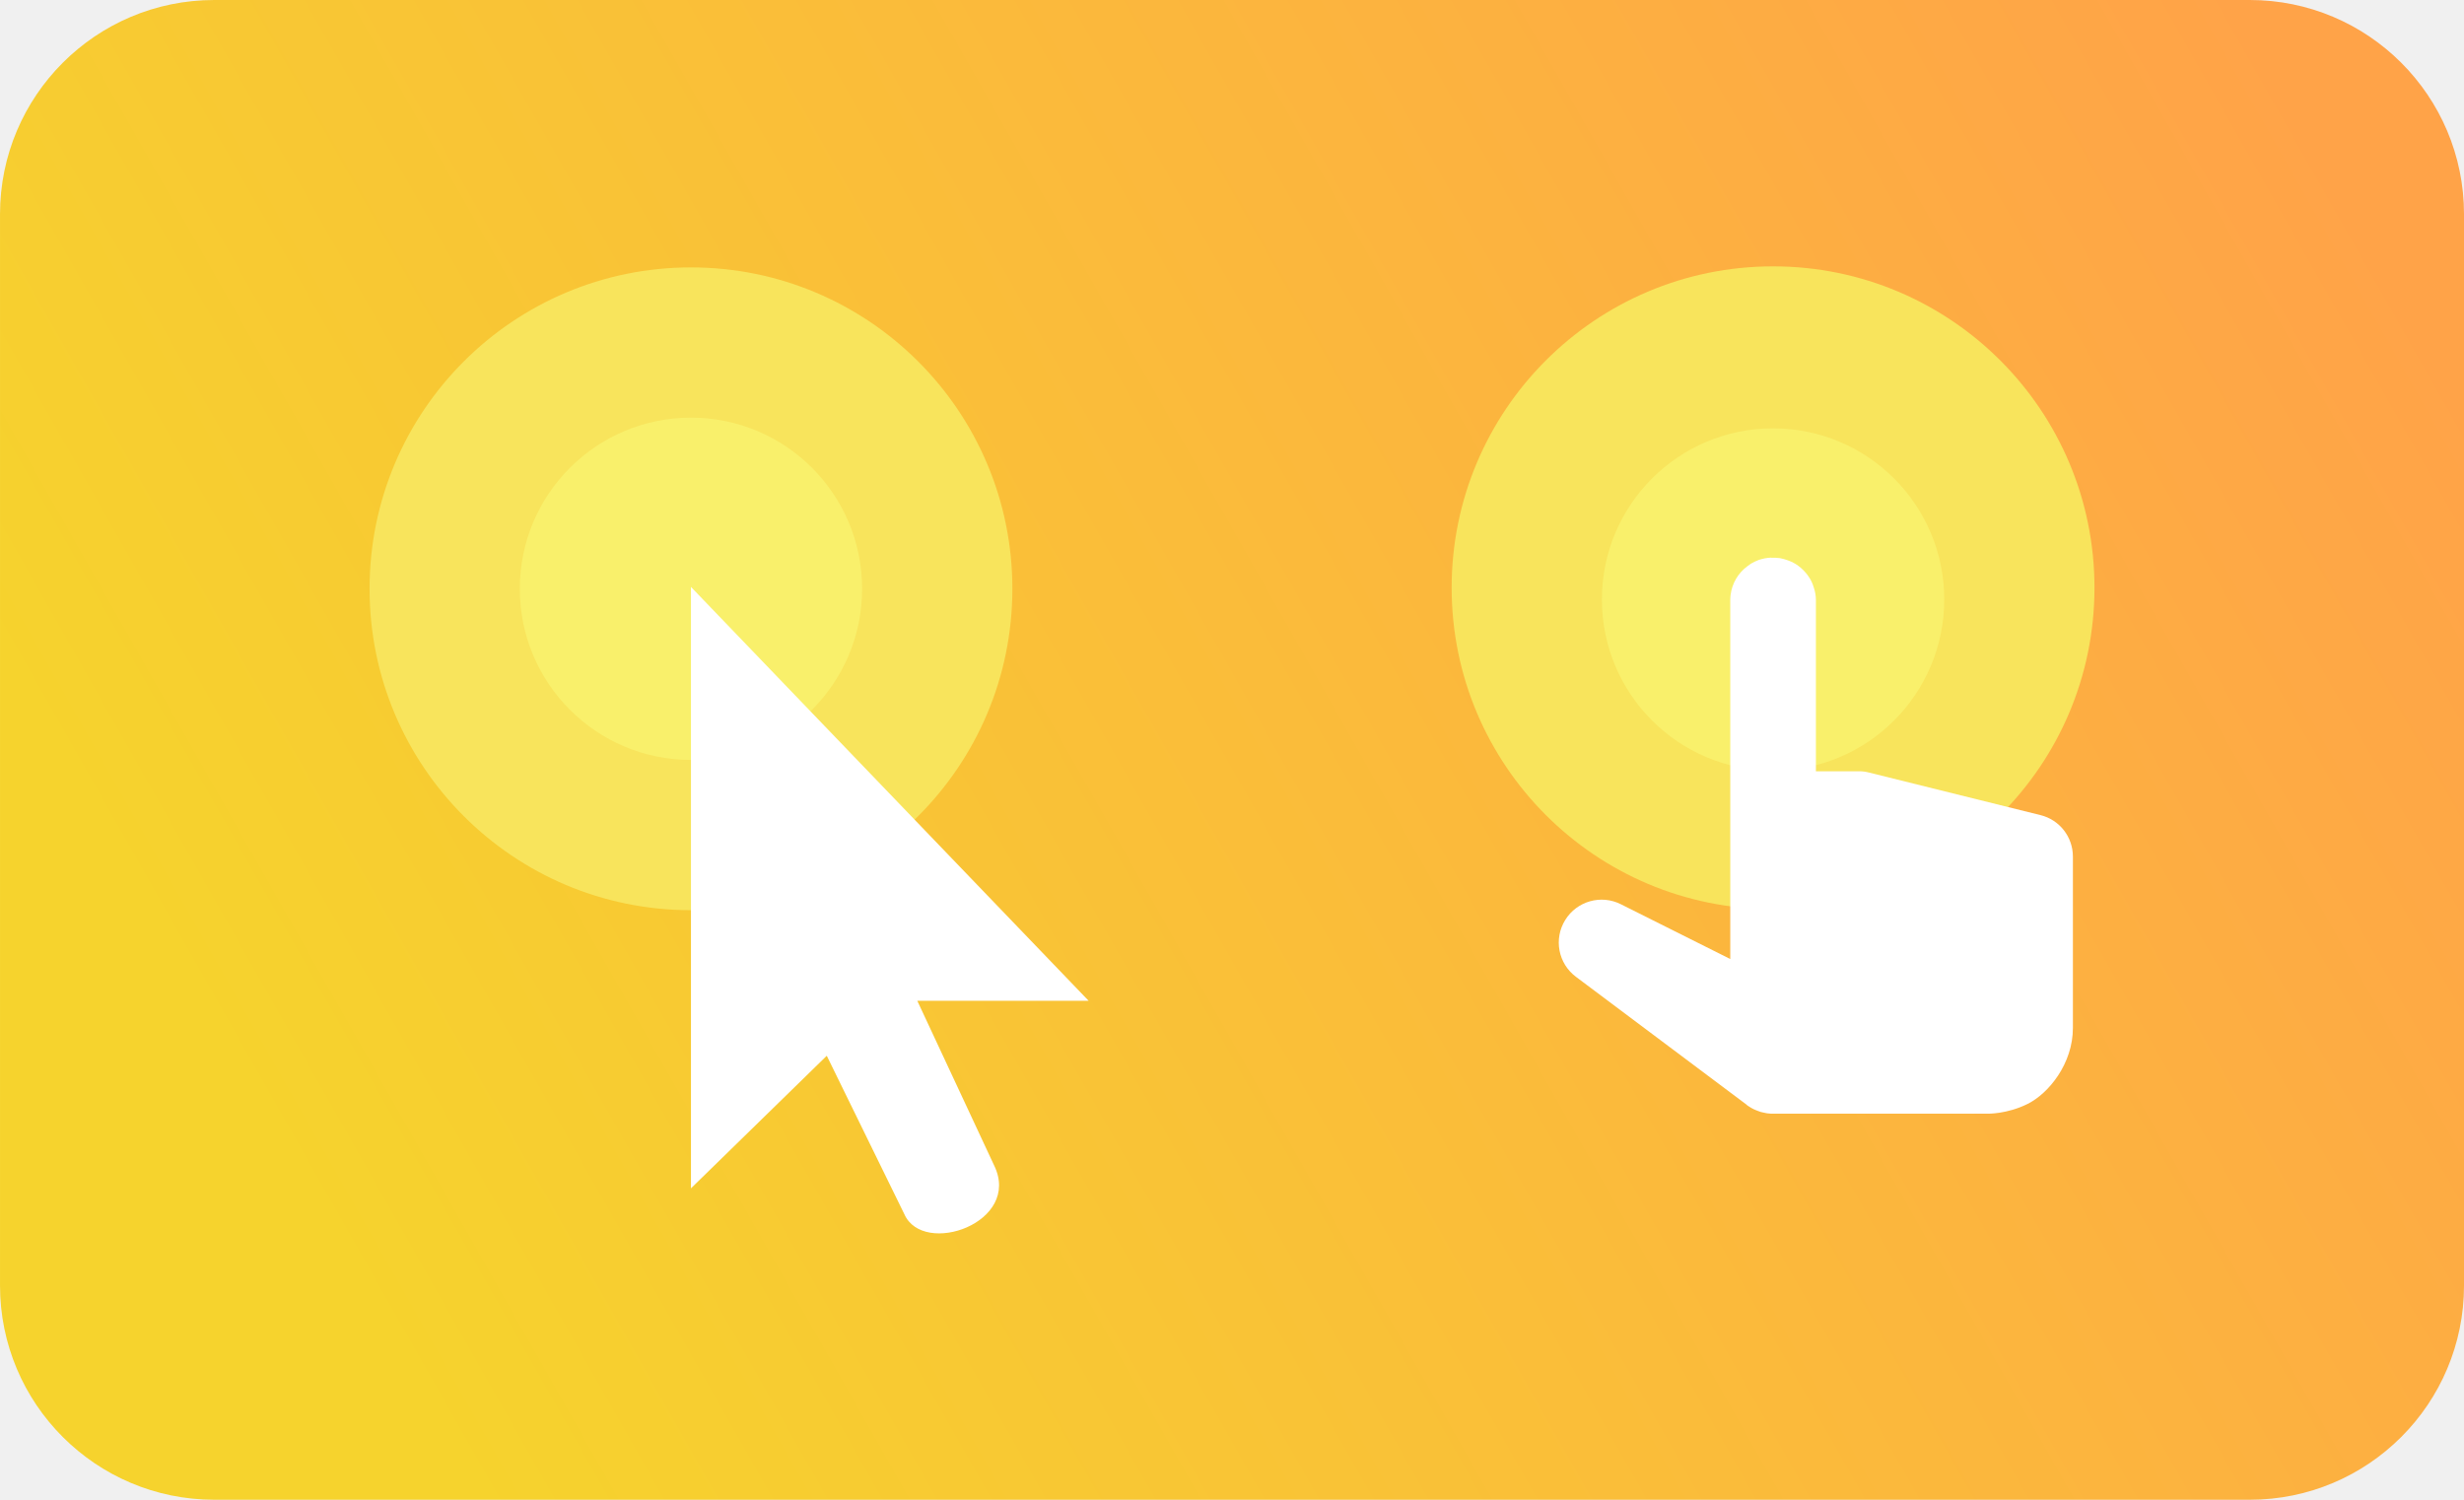
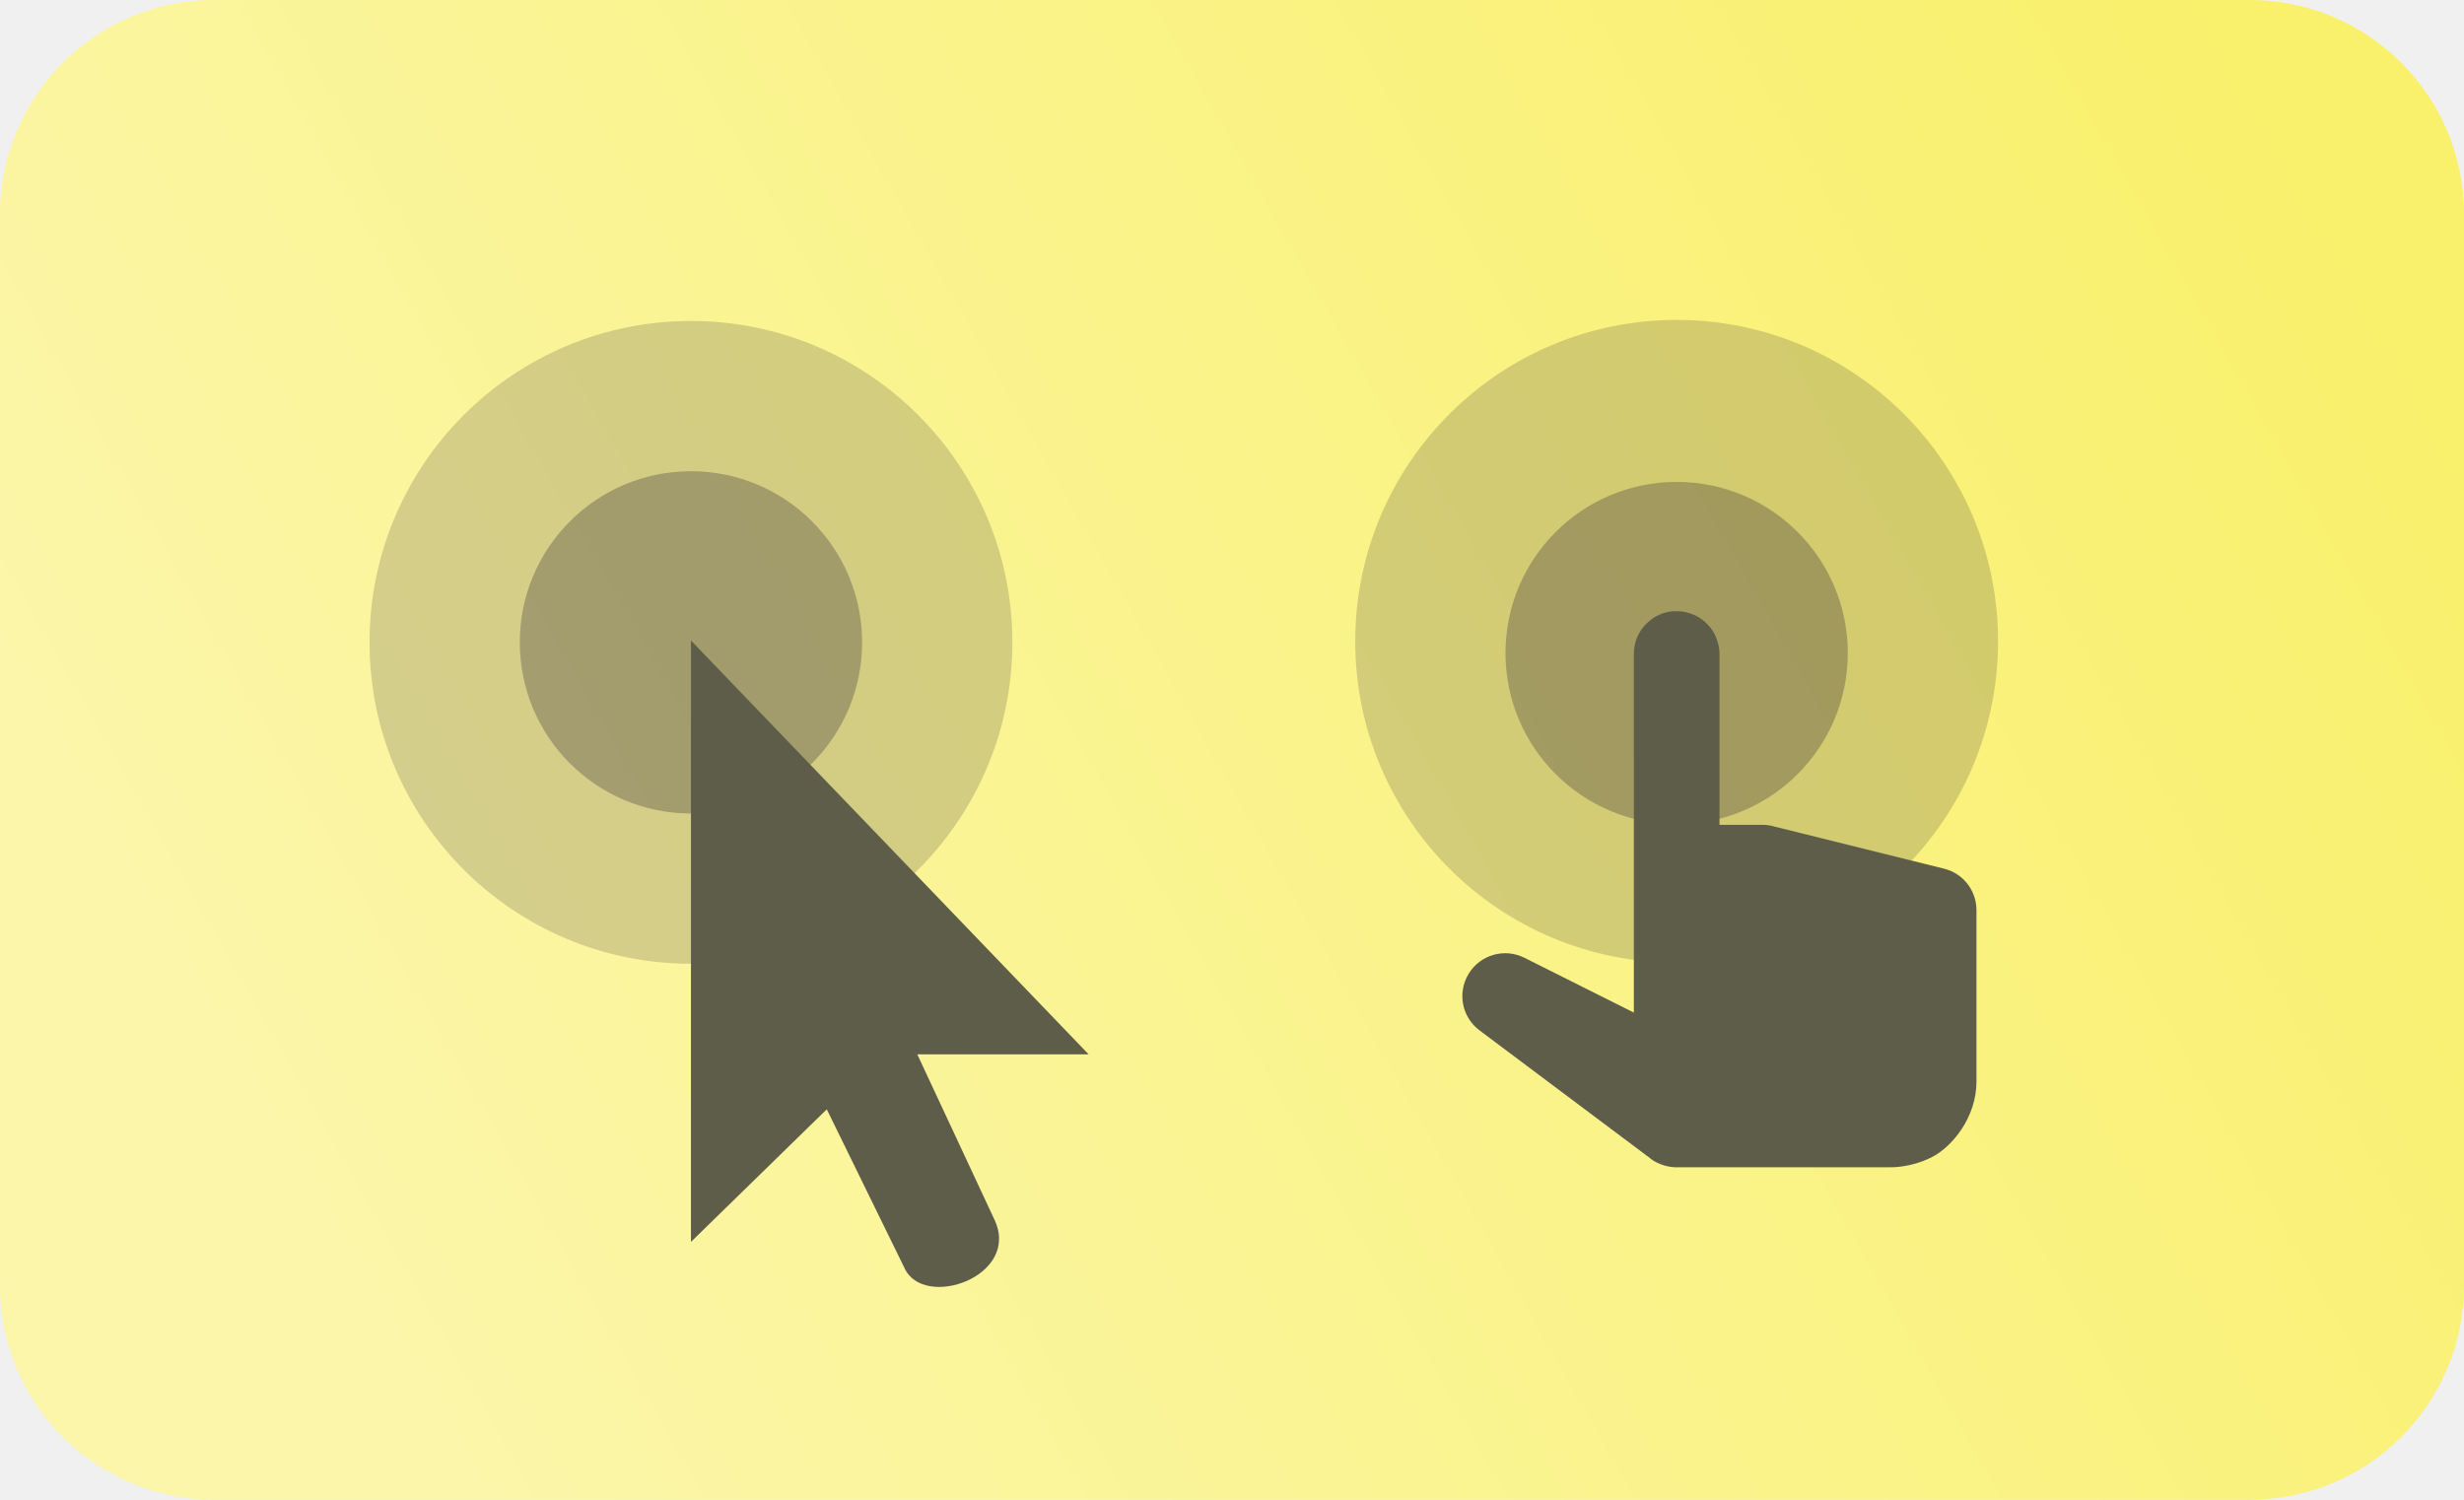
<svg xmlns="http://www.w3.org/2000/svg" xmlns:xlink="http://www.w3.org/1999/xlink" height="140" width="230" version="1.1" id="svg18684">
  <defs id="defs18688">
    <linearGradient id="linearGradient1">
-       <stop style="stop-color:#f6d32d;stop-opacity:1;" offset="0" id="stop1" />
-       <stop style="stop-color:#ffa348;stop-opacity:1" offset="1" id="stop2" />
+       <stop style="stop-color:#fbf6a9;stop-opacity:1;" offset="0" id="stop1" />
+       <stop style="stop-color:#f9f06b;stop-opacity:1" offset="1" id="stop2" />
    </linearGradient>
    <linearGradient xlink:href="#linearGradient1" id="linearGradient2" x1="30" y1="115" x2="215" y2="10" gradientUnits="userSpaceOnUse" />
  </defs>
  <rect style="font-variation-settings:normal;opacity:1;vector-effect:none;fill:url(#linearGradient2);fill-opacity:1;stroke:none;stroke-width:18;stroke-linecap:round;stroke-linejoin:miter;stroke-miterlimit:4;stroke-dasharray:none;stroke-dashoffset:26.4;stroke-opacity:1;-inkscape-stroke:none;stop-color:#000000;stop-opacity:1" width="230" height="140" x="0.001" ry="20" rx="20" id="rect18668" y="0" />
-   <g transform="translate(-1097.504 -435.037) scale(3.77953)" id="g18682">
-     <circle style="fill:#f8e45c;fill-opacity:1;stroke:none;stroke-width:0.265;stroke-linecap:round;stroke-dashoffset:26.4" cx="307.446" cy="129.646" r="7.938" id="circle18670" />
-     <circle style="fill:#f8e45c;fill-opacity:1;stroke:none;stroke-width:0.265;stroke-linecap:round;stroke-dashoffset:26.4" cx="334.171" cy="129.62" r="7.938" id="circle18672" />
-     <circle style="fill:#f9f06b;fill-opacity:1;stroke:none;stroke-width:0.265;stroke-linecap:round;stroke-dashoffset:26.4" cx="334.171" cy="129.91" r="4.227" id="circle18674" />
-     <path d="M334.125 128.876c-.107.004-.21.024-.31.058a1.28 1.28 0 0 0-.19.091.784.784 0 0 0-.086.062 1.036 1.036 0 0 0-.417.711c-.004.041-.008.078-.008.12v8.872l-2.7-1.352a1.056 1.056 0 0 0-1.376.388 1.056 1.056 0 0 0 .268 1.406l4.209 3.154.02.02.032.02c.016.012.032.02.05.032.011.008.023.012.035.02a.791.791 0 0 1 .046.024l.058.024a.24.24 0 0 0 .041.016l.066.024c.008.004.02.004.032.008a.957.957 0 0 0 .112.024c.012 0 .02.004.028.004.028.004.058.004.087.008h5.337s.484.016 1.004-.244c.517-.26 1.113-.992 1.113-1.873v-4.233c0-.488-.331-.91-.803-1.025l-4.23-1.05a.92.92 0 0 0-.256-.032h-1.058v-4.234c0-.107-.02-.21-.054-.31a.9.9 0 0 0-.14-.285c-.02-.028-.041-.058-.066-.083a1.06 1.06 0 0 0-.24-.207l-.09-.05a.84.84 0 0 0-.1-.04.868.868 0 0 0-.099-.032l-.103-.024a1.24 1.24 0 0 0-.21-.008zm0 0" fill="#2e3436" fill-rule="evenodd" style="fill:#fff;stroke-width:.265" id="path18676" />
-     <circle style="fill:#f9f06b;fill-opacity:1;stroke:none;stroke-width:0.265;stroke-linecap:round;stroke-dashoffset:26.4" cx="307.446" cy="129.646" r="4.227" id="circle18678" />
-     <path d="M307.446 129.6v14.854l3.354-3.275 1.916 3.913c.47 1.059 2.91.208 2.216-1.207l-1.896-4.063h4.232z" style="color:#000;display:block;overflow:visible;visibility:visible;fill:#fff;fill-opacity:1;fill-rule:nonzero;stroke:none;stroke-width:.265;stroke-linecap:butt;stroke-linejoin:miter;stroke-miterlimit:10;stroke-dasharray:none;stroke-dashoffset:0;stroke-opacity:1;marker:none;enable-background:accumulate" id="path18680" />
-   </g>
+   <circle style="fill:#241f31;fill-opacity:0.18;stroke:none;stroke-width:1;stroke-linecap:round;stroke-dashoffset:26.4" cx="64.497" cy="59.964" r="30.002" id="circle18670" />
+   <circle style="fill:#241f31;fill-opacity:0.18;stroke:none;stroke-width:1;stroke-linecap:round;stroke-dashoffset:26.4" cx="156.505" cy="59.866" r="30.002" id="circle18672" />
+   <circle style="fill:#241f31;fill-opacity:0.28;stroke:none;stroke-width:1;stroke-linecap:round;stroke-dashoffset:26.4" cx="156.505" cy="60.962" r="15.976" id="circle18674" />
+   <path d="m 156.331,57.054 c -0.404,0.015 -0.794,0.091 -1.172,0.219 a 4.838,4.838 0 0 0 -0.718,0.344 2.963,2.963 0 0 0 -0.325,0.234 3.916,3.916 0 0 0 -1.576,2.687 c -0.015,0.155 -0.03,0.295 -0.03,0.454 v 33.532 l -10.205,-5.11 a 3.991,3.991 0 0 0 -5.201,1.466 3.991,3.991 0 0 0 1.013,5.314 l 15.908,11.921 0.076,0.076 0.121,0.076 c 0.06,0.045 0.121,0.076 0.189,0.121 0.042,0.03 0.087,0.045 0.132,0.076 a 2.99,2.99 0 0 1 0.174,0.091 l 0.219,0.091 a 0.907,0.907 0 0 0 0.155,0.06 l 0.249,0.091 c 0.03,0.015 0.076,0.015 0.121,0.03 a 3.617,3.617 0 0 0 0.423,0.091 c 0.045,0 0.076,0.015 0.106,0.015 0.106,0.015 0.219,0.015 0.329,0.03 h 20.171 c 0,0 1.829,0.06 3.795,-0.922 1.954,-0.983 4.207,-3.749 4.207,-7.079 V 84.962 c 0,-1.844 -1.251,-3.439 -3.035,-3.874 L 165.47,77.119 a 3.477,3.477 0 0 0 -0.968,-0.121 h -3.999 v -16.003 c 0,-0.404 -0.076,-0.794 -0.204,-1.172 a 3.402,3.402 0 0 0 -0.529,-1.077 c -0.076,-0.106 -0.155,-0.219 -0.249,-0.314 a 4.006,4.006 0 0 0 -0.907,-0.782 l -0.34,-0.189 a 3.175,3.175 0 0 0 -0.378,-0.151 3.281,3.281 0 0 0 -0.374,-0.121 l -0.389,-0.091 a 4.687,4.687 0 0 0 -0.794,-0.03 z m 0,0" fill="#2e3436" fill-rule="evenodd" style="fill:#5e5d49;stroke-width:1;fill-opacity:1" id="path18676" />
+   <circle style="fill:#241f31;fill-opacity:0.28;stroke:none;stroke-width:1;stroke-linecap:round;stroke-dashoffset:26.4" cx="64.497" cy="59.964" r="15.976" id="circle18678" />
+   <path d="m 64.497,59.79 v 56.141 l 12.677,-12.378 7.242,14.789 c 1.776,4.003 10.998,0.786 8.375,-4.562 L 85.625,98.424 h 15.995 z" style="color:#000000;display:block;overflow:visible;visibility:visible;fill:#5e5d49;fill-opacity:1;fill-rule:nonzero;stroke:none;stroke-width:1;stroke-linecap:butt;stroke-linejoin:miter;stroke-miterlimit:10;stroke-dasharray:none;stroke-dashoffset:0;stroke-opacity:1;marker:none;enable-background:accumulate" id="path18680" />
</svg>
